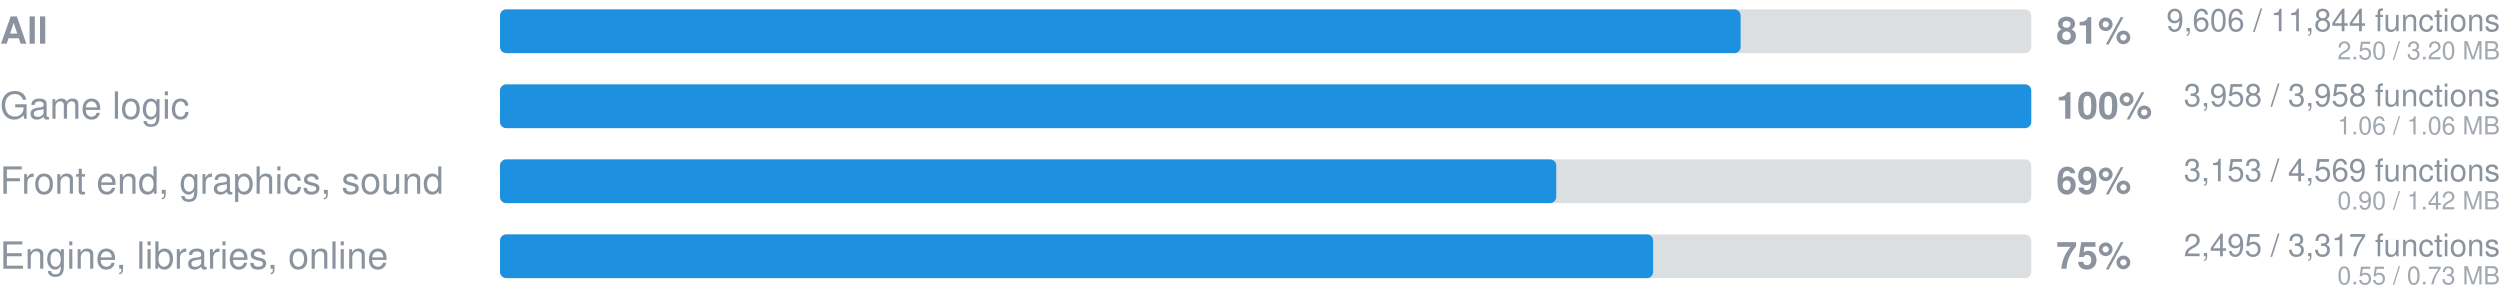
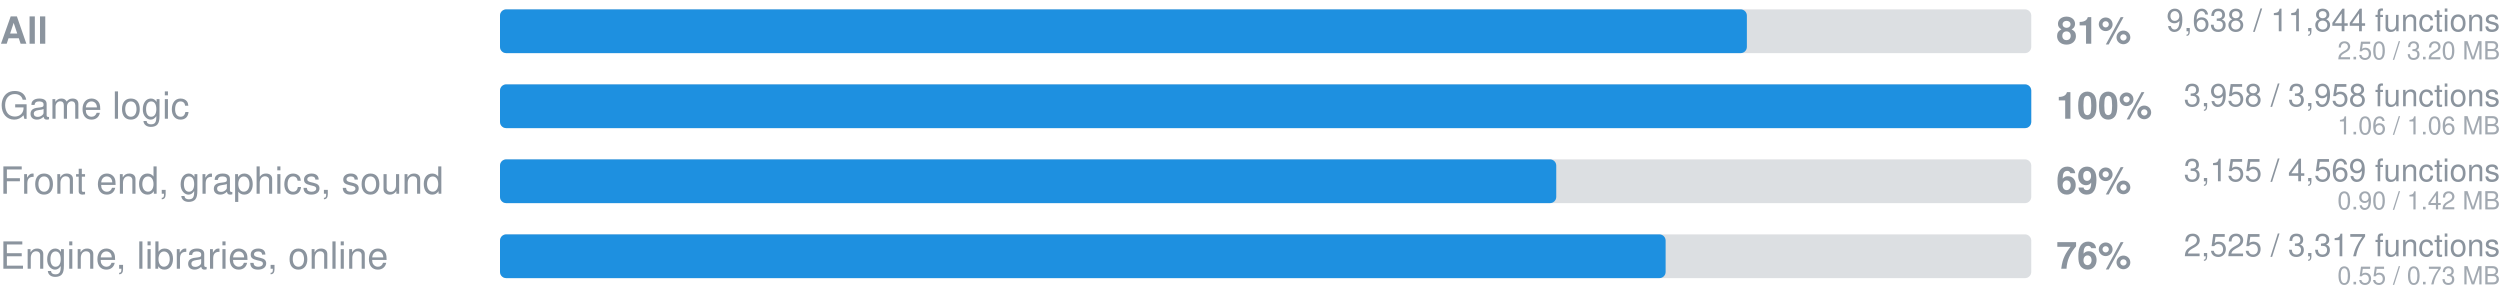
- <svg xmlns="http://www.w3.org/2000/svg" width="800" height="93" viewBox="0 0 800 93" role="img" aria-label="Ported to Rust: 9606 of 11844 functions">
+ <svg xmlns="http://www.w3.org/2000/svg" width="800" height="93" viewBox="0 0 800 93" role="img" aria-label="Ported to Rust: 9638 of 11844 functions">
  <style>
    .track { fill: #8b949e; fill-opacity: 0.3; }
    .fill { fill: #1e90e0; }
    text { font-family: -apple-system, 'Segoe UI', Helvetica, Arial, sans-serif; fill: #8b949e; }
    .pct { font-size: 12px; font-weight: 600; }
    .label { font-size: 12px; }
    .strong { font-weight: 600; }
    .sub { font-size: 10px; text-anchor: end; }
    .mb { font-size: 8px; fill-opacity: 0.8; text-anchor: end; }
  </style>
  <text x="0" y="14" class="label strong">All</text>
  <rect x="160" y="3" width="490" height="14" rx="2" class="track" />
-   <rect x="160" y="3" width="397" height="14" rx="2" class="fill" />
+   <rect x="160" y="3" width="399" height="14" rx="2" class="fill" />
  <text x="658" y="14" class="pct">81%</text>
-   <text x="800" y="10" text-anchor="end" class="sub">9,606 / 11,844 functions</text>
+   <text x="800" y="10" text-anchor="end" class="sub">9,638 / 11,844 functions</text>
  <text x="800" y="19" text-anchor="end" class="mb">2.50 / 3.20 MB</text>
  <text x="0" y="38" class="label">Game logic</text>
  <rect x="160" y="27" width="490" height="14" rx="2" class="track" />
  <rect x="160" y="27" width="490" height="14" rx="2" class="fill" />
  <text x="658" y="38" class="pct">100%</text>
  <text x="800" y="34" text-anchor="end" class="sub">3,958 / 3,958 functions</text>
  <text x="800" y="43" text-anchor="end" class="mb">1.06 / 1.06 MB</text>
  <text x="0" y="62" class="label">Front end, graphics, sound</text>
  <rect x="160" y="51" width="490" height="14" rx="2" class="track" />
  <rect x="160" y="51" width="338" height="14" rx="2" class="fill" />
  <text x="658" y="62" class="pct">69%</text>
-   <text x="800" y="58" text-anchor="end" class="sub">3,153 / 4,569 functions</text>
+   <text x="800" y="58" text-anchor="end" class="sub">3,155 / 4,569 functions</text>
  <text x="800" y="67" text-anchor="end" class="mb">0.90 / 1.42 MB</text>
  <text x="0" y="86" class="label">Engine, libraries, online</text>
  <rect x="160" y="75" width="490" height="14" rx="2" class="track" />
-   <rect x="160" y="75" width="369" height="14" rx="2" class="fill" />
-   <text x="658" y="86" class="pct">75%</text>
-   <text x="800" y="82" text-anchor="end" class="sub">2,495 / 3,317 functions</text>
+   <rect x="160" y="75" width="373" height="14" rx="2" class="fill" />
+   <text x="658" y="86" class="pct">76%</text>
+   <text x="800" y="82" text-anchor="end" class="sub">2,525 / 3,317 functions</text>
  <text x="800" y="91" text-anchor="end" class="mb">0.55 / 0.73 MB</text>
</svg>
